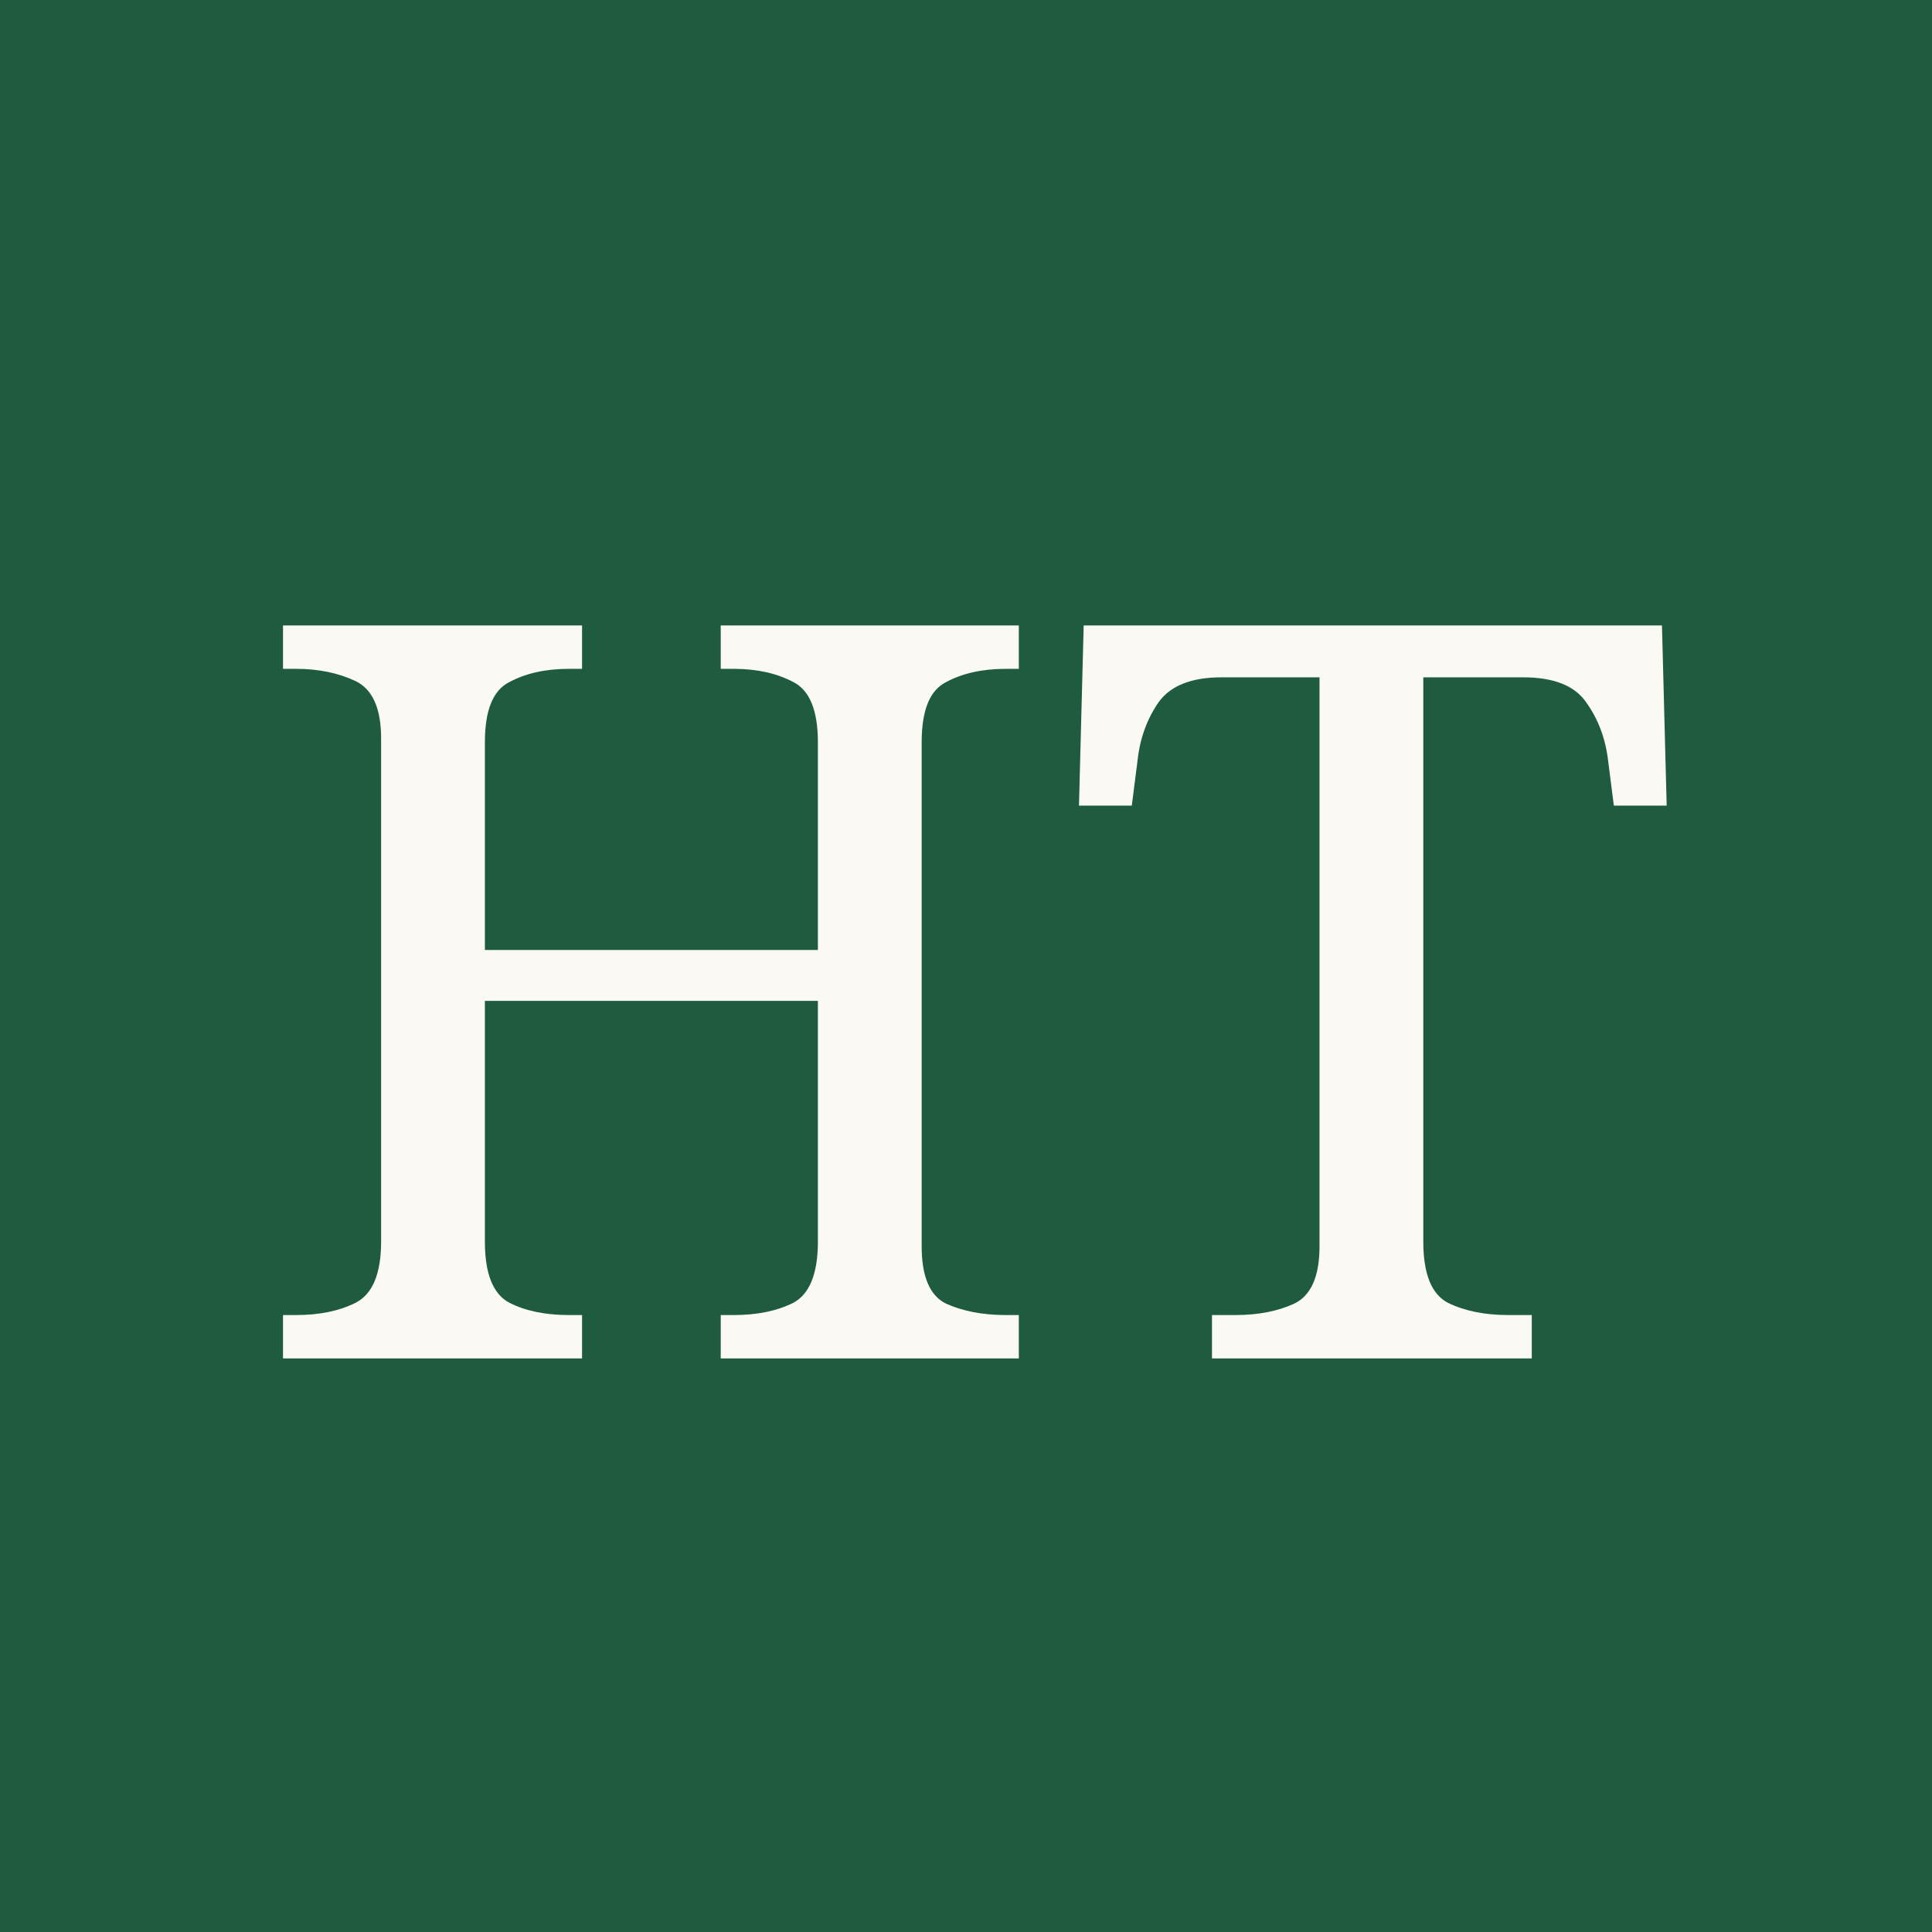
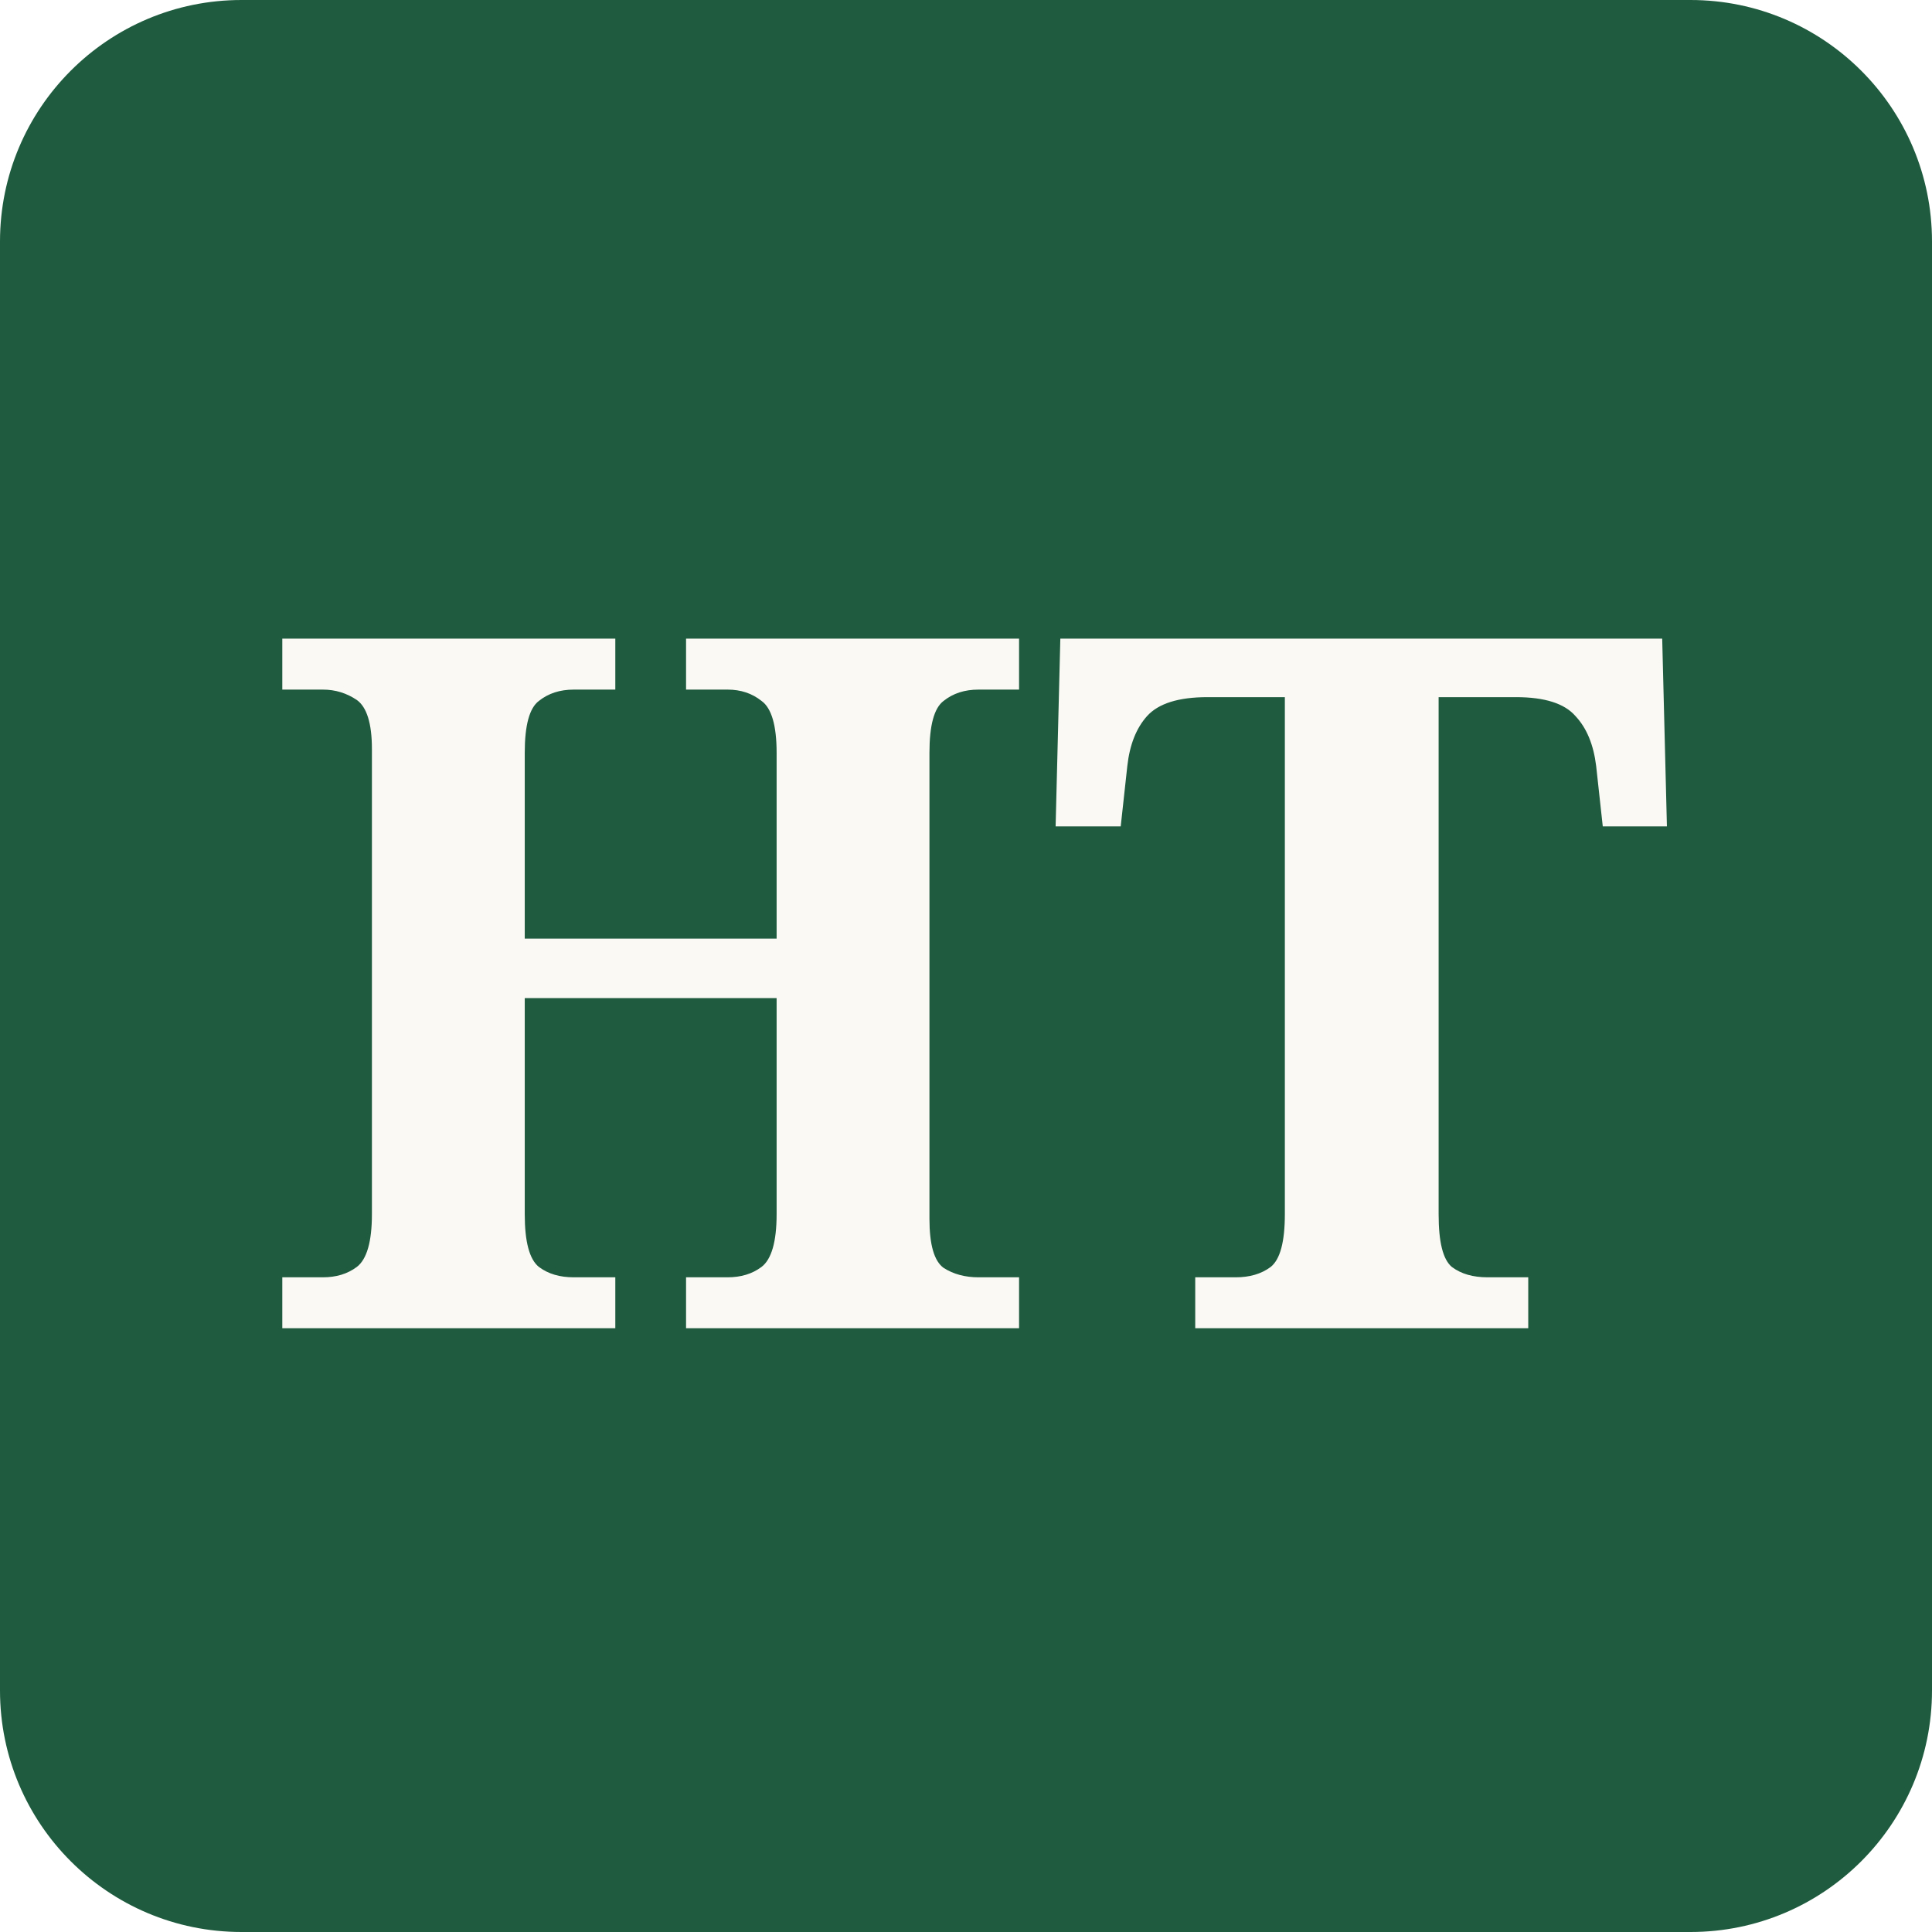
<svg xmlns="http://www.w3.org/2000/svg" viewBox="0 0 32 32">
-   <rect width="32" height="32" fill="#1f5c3f" />
-   <text x="16" y="22.5" text-anchor="middle" font-family="Georgia,serif" font-size="17" fill="#fbf9f4">HT</text>
+   <rect width="32" height="32" rx="4" fill="#1f5c3f" />
+   <text x="16" y="22" text-anchor="middle" font-family="Georgia, serif" font-size="16" font-weight="bold" fill="#fbf9f4">HT</text>
</svg>
